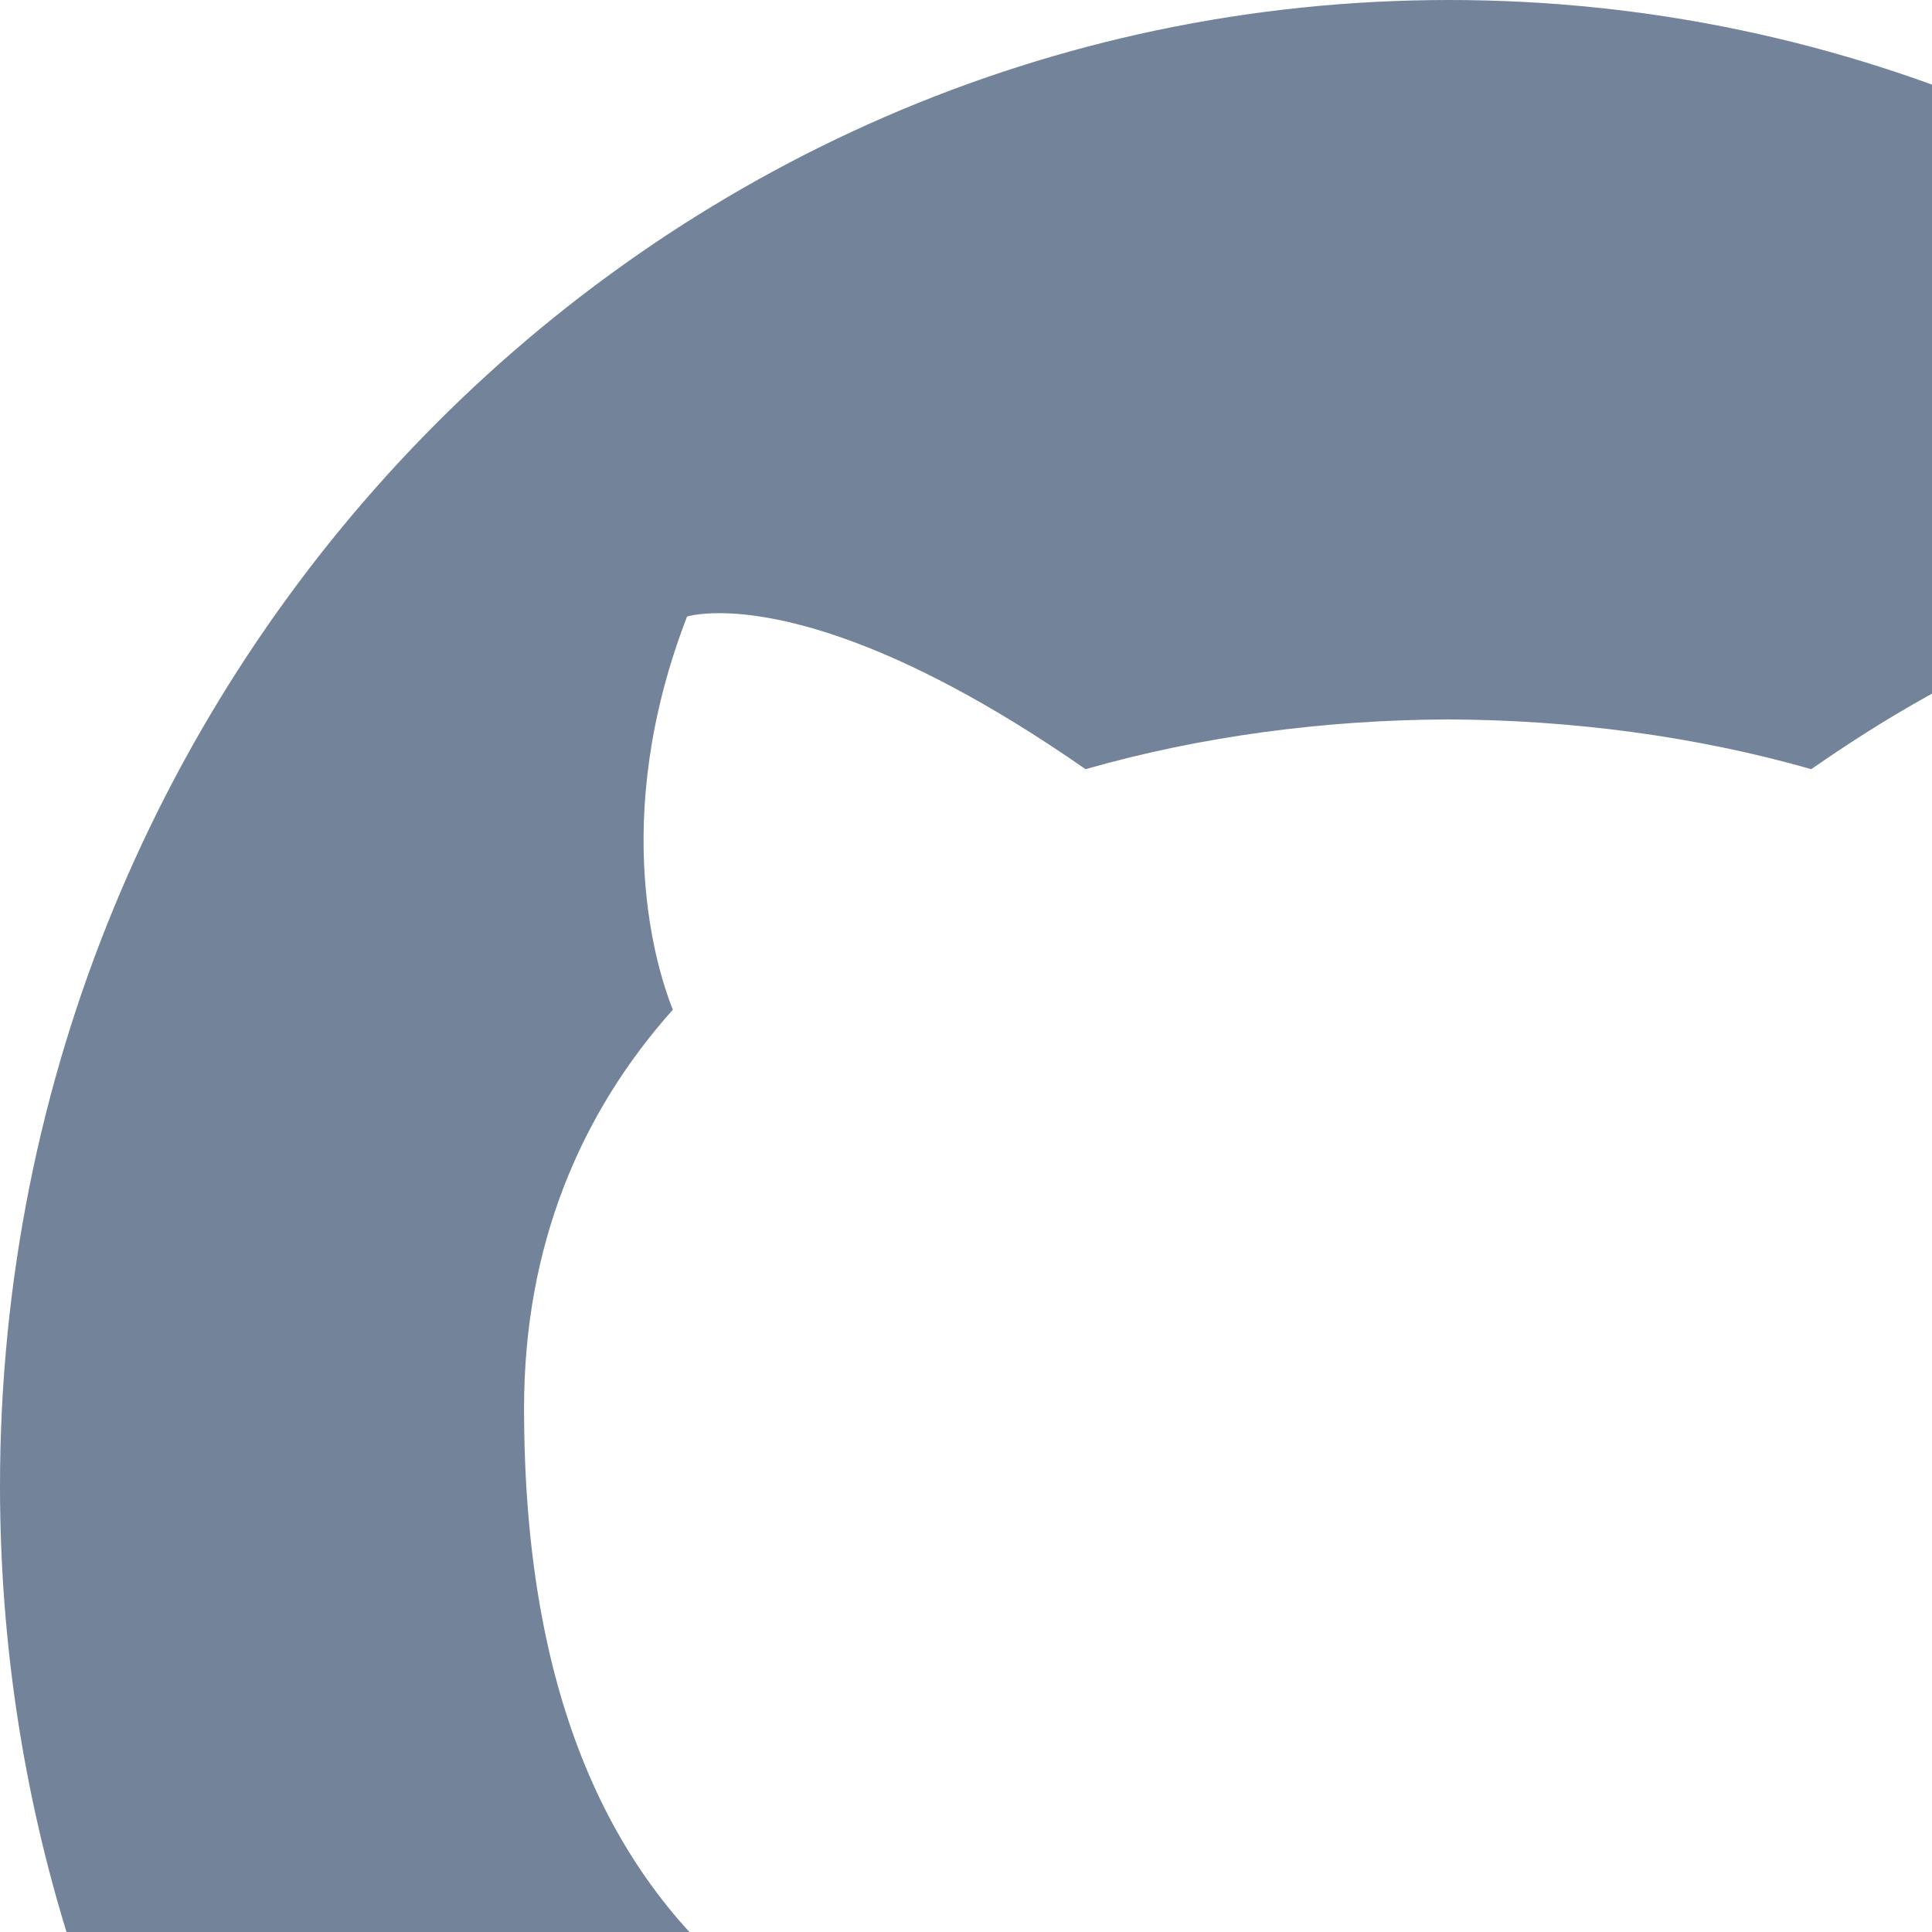
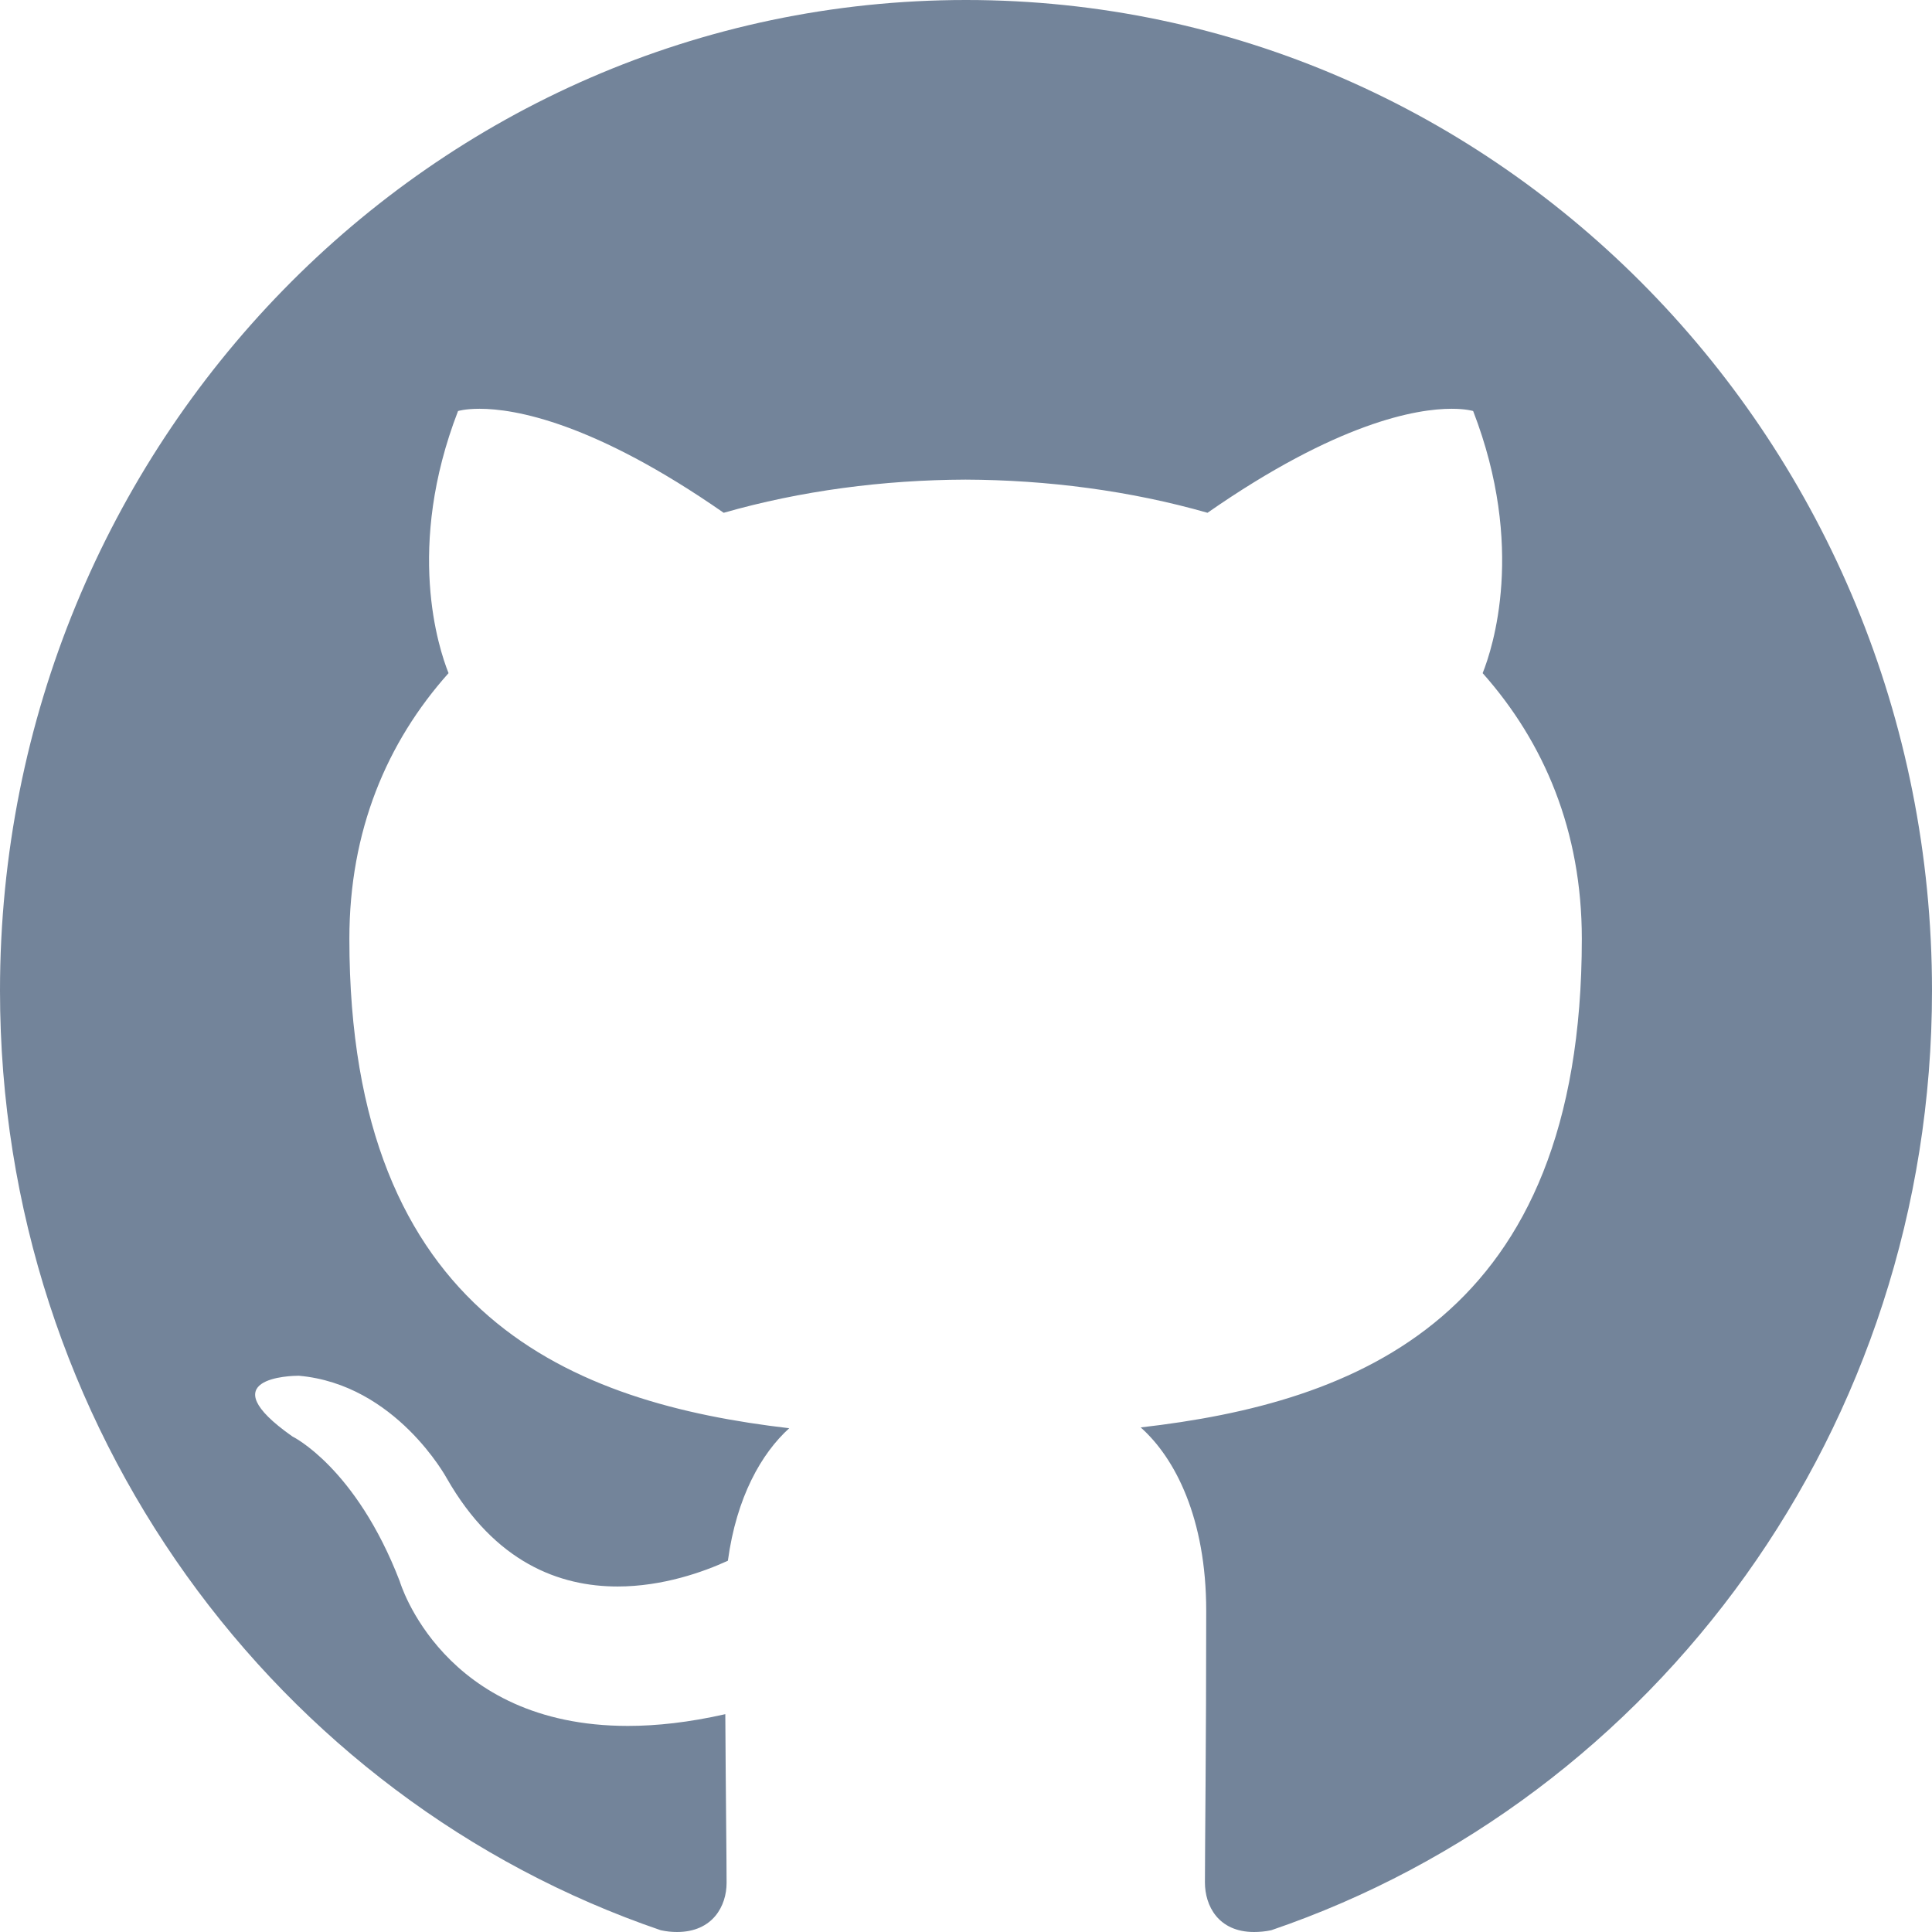
- <svg style="transform: scale(1.5)" aria-hidden="true" width="16" height="16" viewBox="0 0 12 12" fill="none">
+ <svg aria-hidden="true" width="16" height="16" viewBox="0 0 12 12" fill="none">
  <path d="M6 0C2.687 0 0 2.756 0 6.153C0 8.871 1.72 11.175 4.104 11.989C4.141 11.997 4.173 12 4.205 12C4.428 12 4.513 11.837 4.513 11.695C4.513 11.547 4.508 11.162 4.505 10.647C4.28 10.698 4.079 10.72 3.9 10.72C2.746 10.72 2.483 9.822 2.483 9.822C2.21 9.113 1.816 8.922 1.816 8.922C1.294 8.555 1.813 8.545 1.854 8.545H1.856C2.459 8.598 2.775 9.182 2.775 9.182C3.075 9.707 3.477 9.854 3.836 9.854C4.117 9.854 4.371 9.763 4.521 9.694C4.575 9.297 4.73 9.027 4.902 8.871C3.571 8.716 2.17 8.188 2.17 5.831C2.17 5.159 2.403 4.61 2.786 4.181C2.724 4.026 2.518 3.399 2.845 2.553C2.845 2.553 2.888 2.539 2.979 2.539C3.196 2.539 3.686 2.622 4.495 3.185C4.974 3.048 5.486 2.981 5.997 2.979C6.506 2.981 7.021 3.048 7.5 3.185C8.309 2.622 8.799 2.539 9.016 2.539C9.107 2.539 9.15 2.553 9.15 2.553C9.477 3.399 9.271 4.026 9.209 4.181C9.592 4.612 9.825 5.162 9.825 5.831C9.825 8.194 8.421 8.713 7.085 8.866C7.299 9.056 7.492 9.431 7.492 10.005C7.492 10.827 7.484 11.491 7.484 11.692C7.484 11.837 7.567 12 7.789 12C7.821 12 7.859 11.997 7.896 11.989C10.283 11.175 12 8.869 12 6.153C12 2.756 9.313 0 6 0Z" fill="#73849A" />
</svg>
